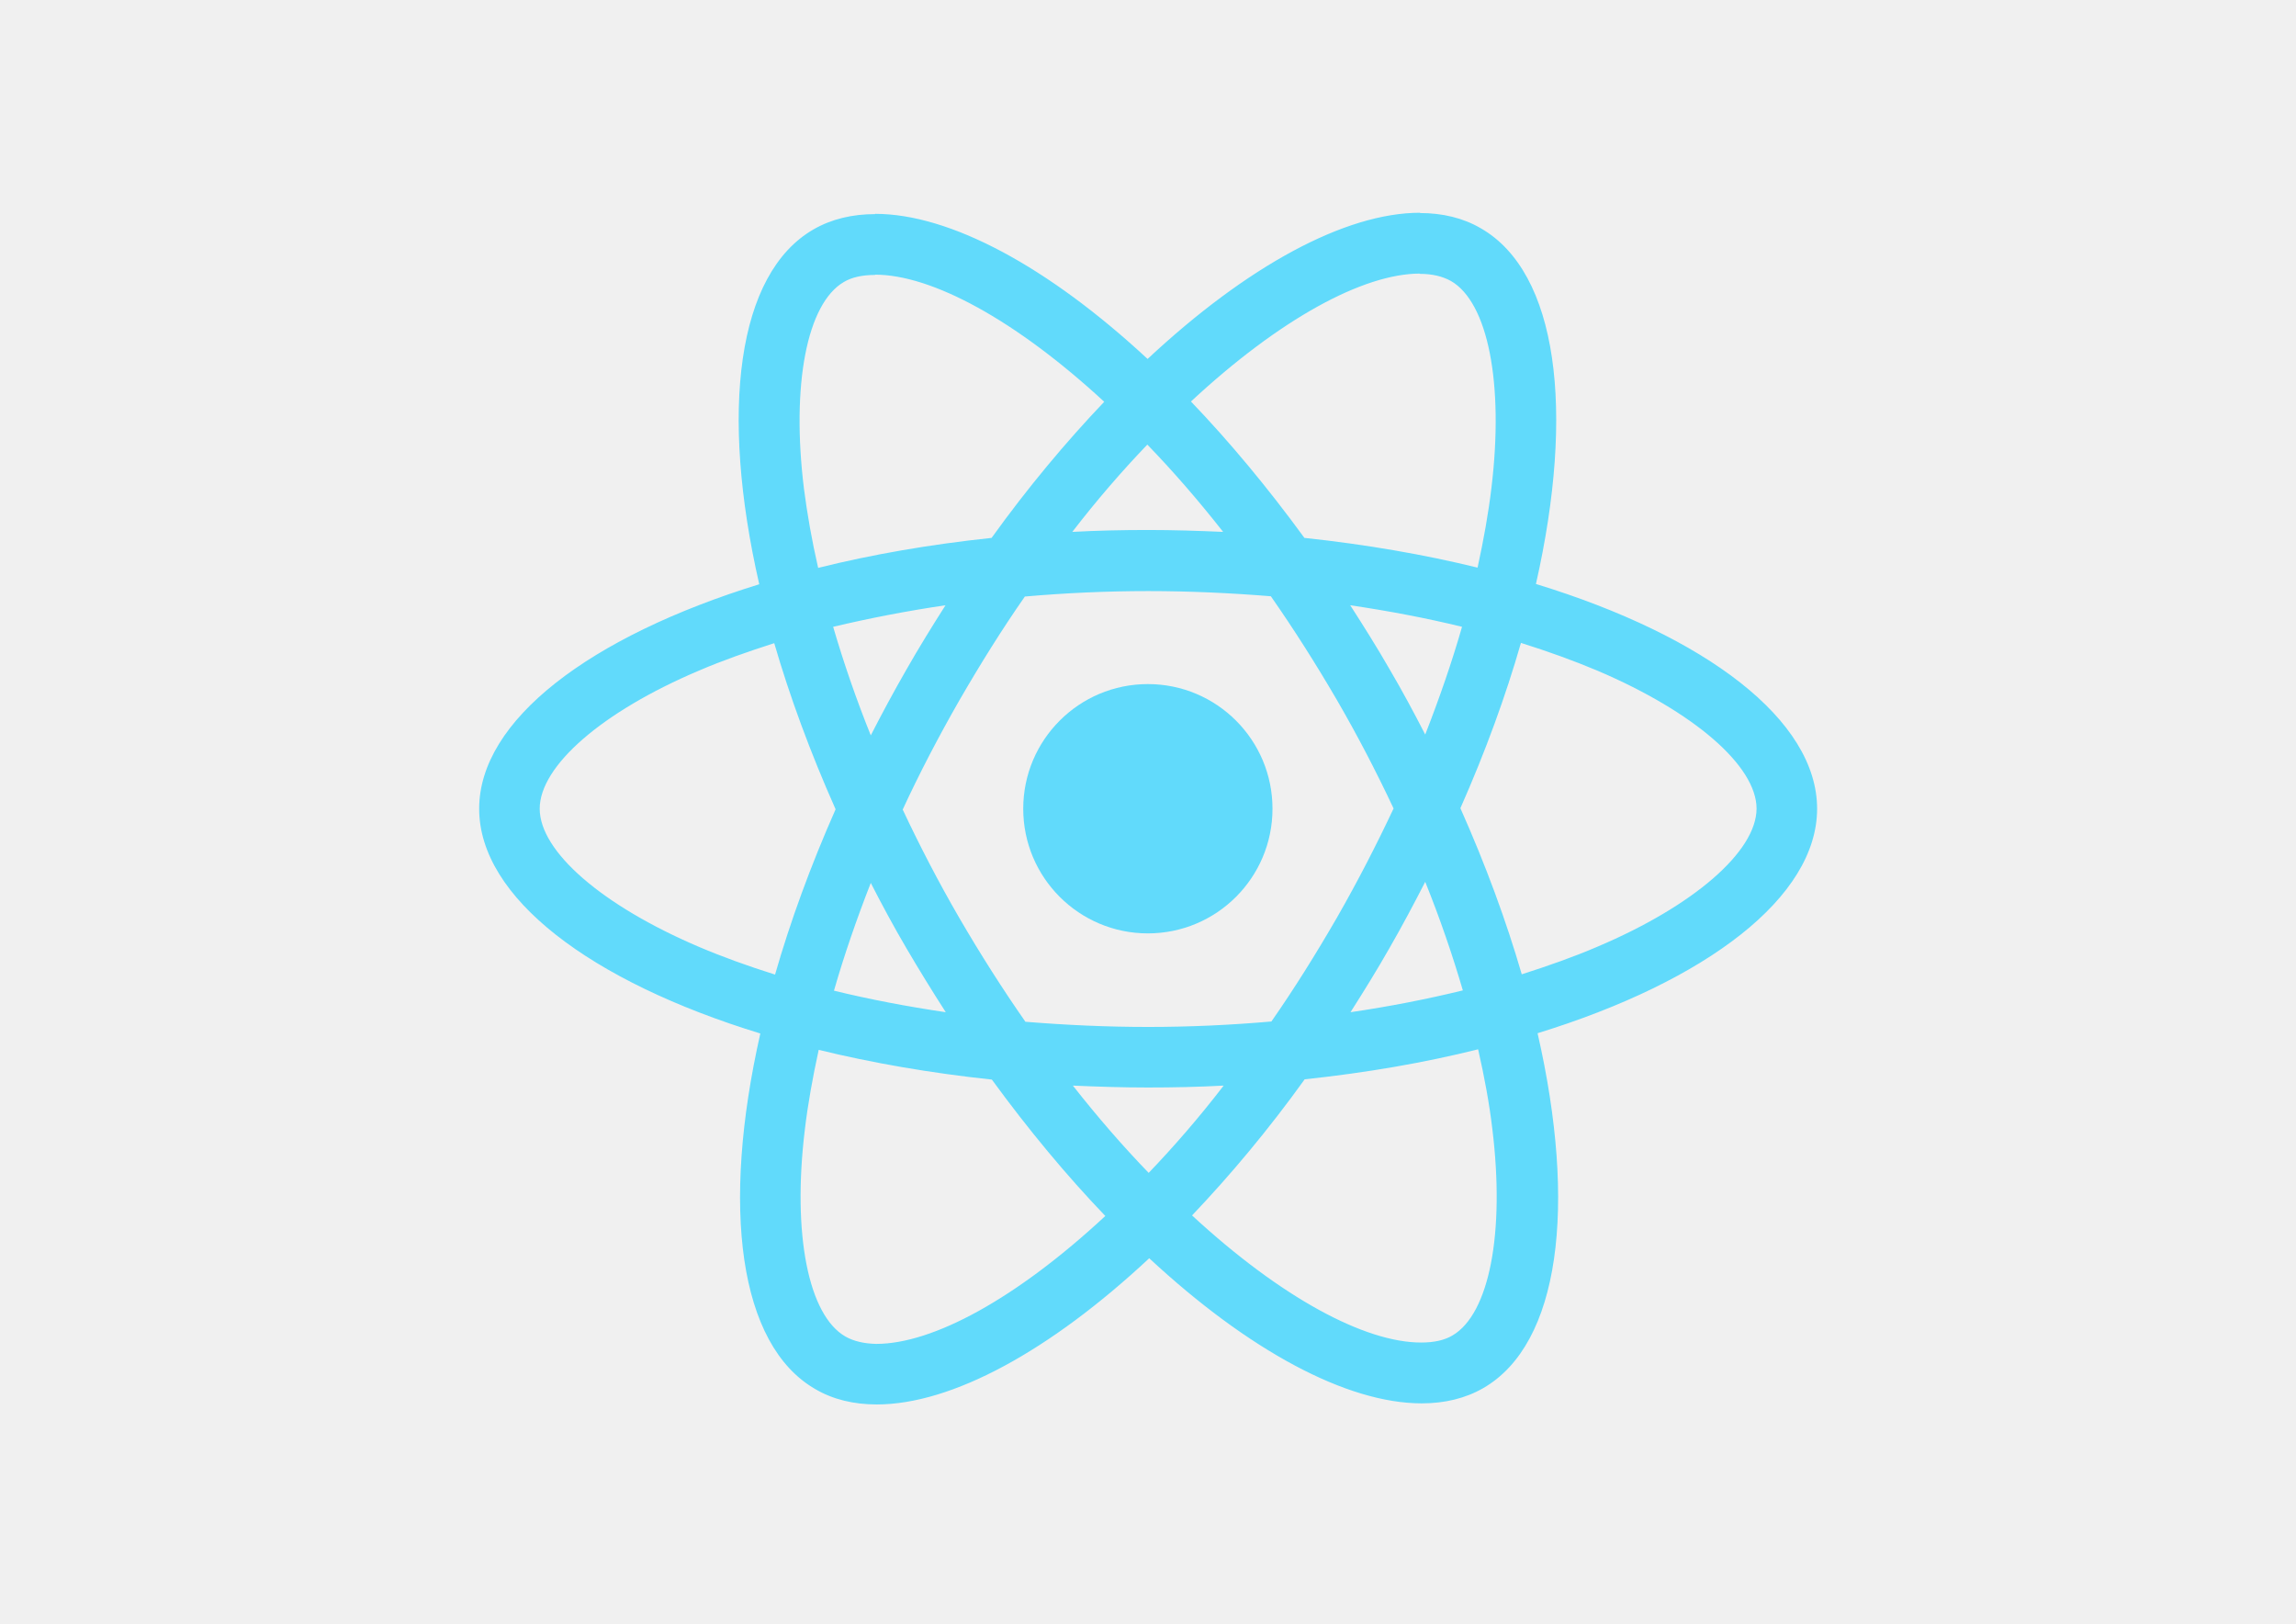
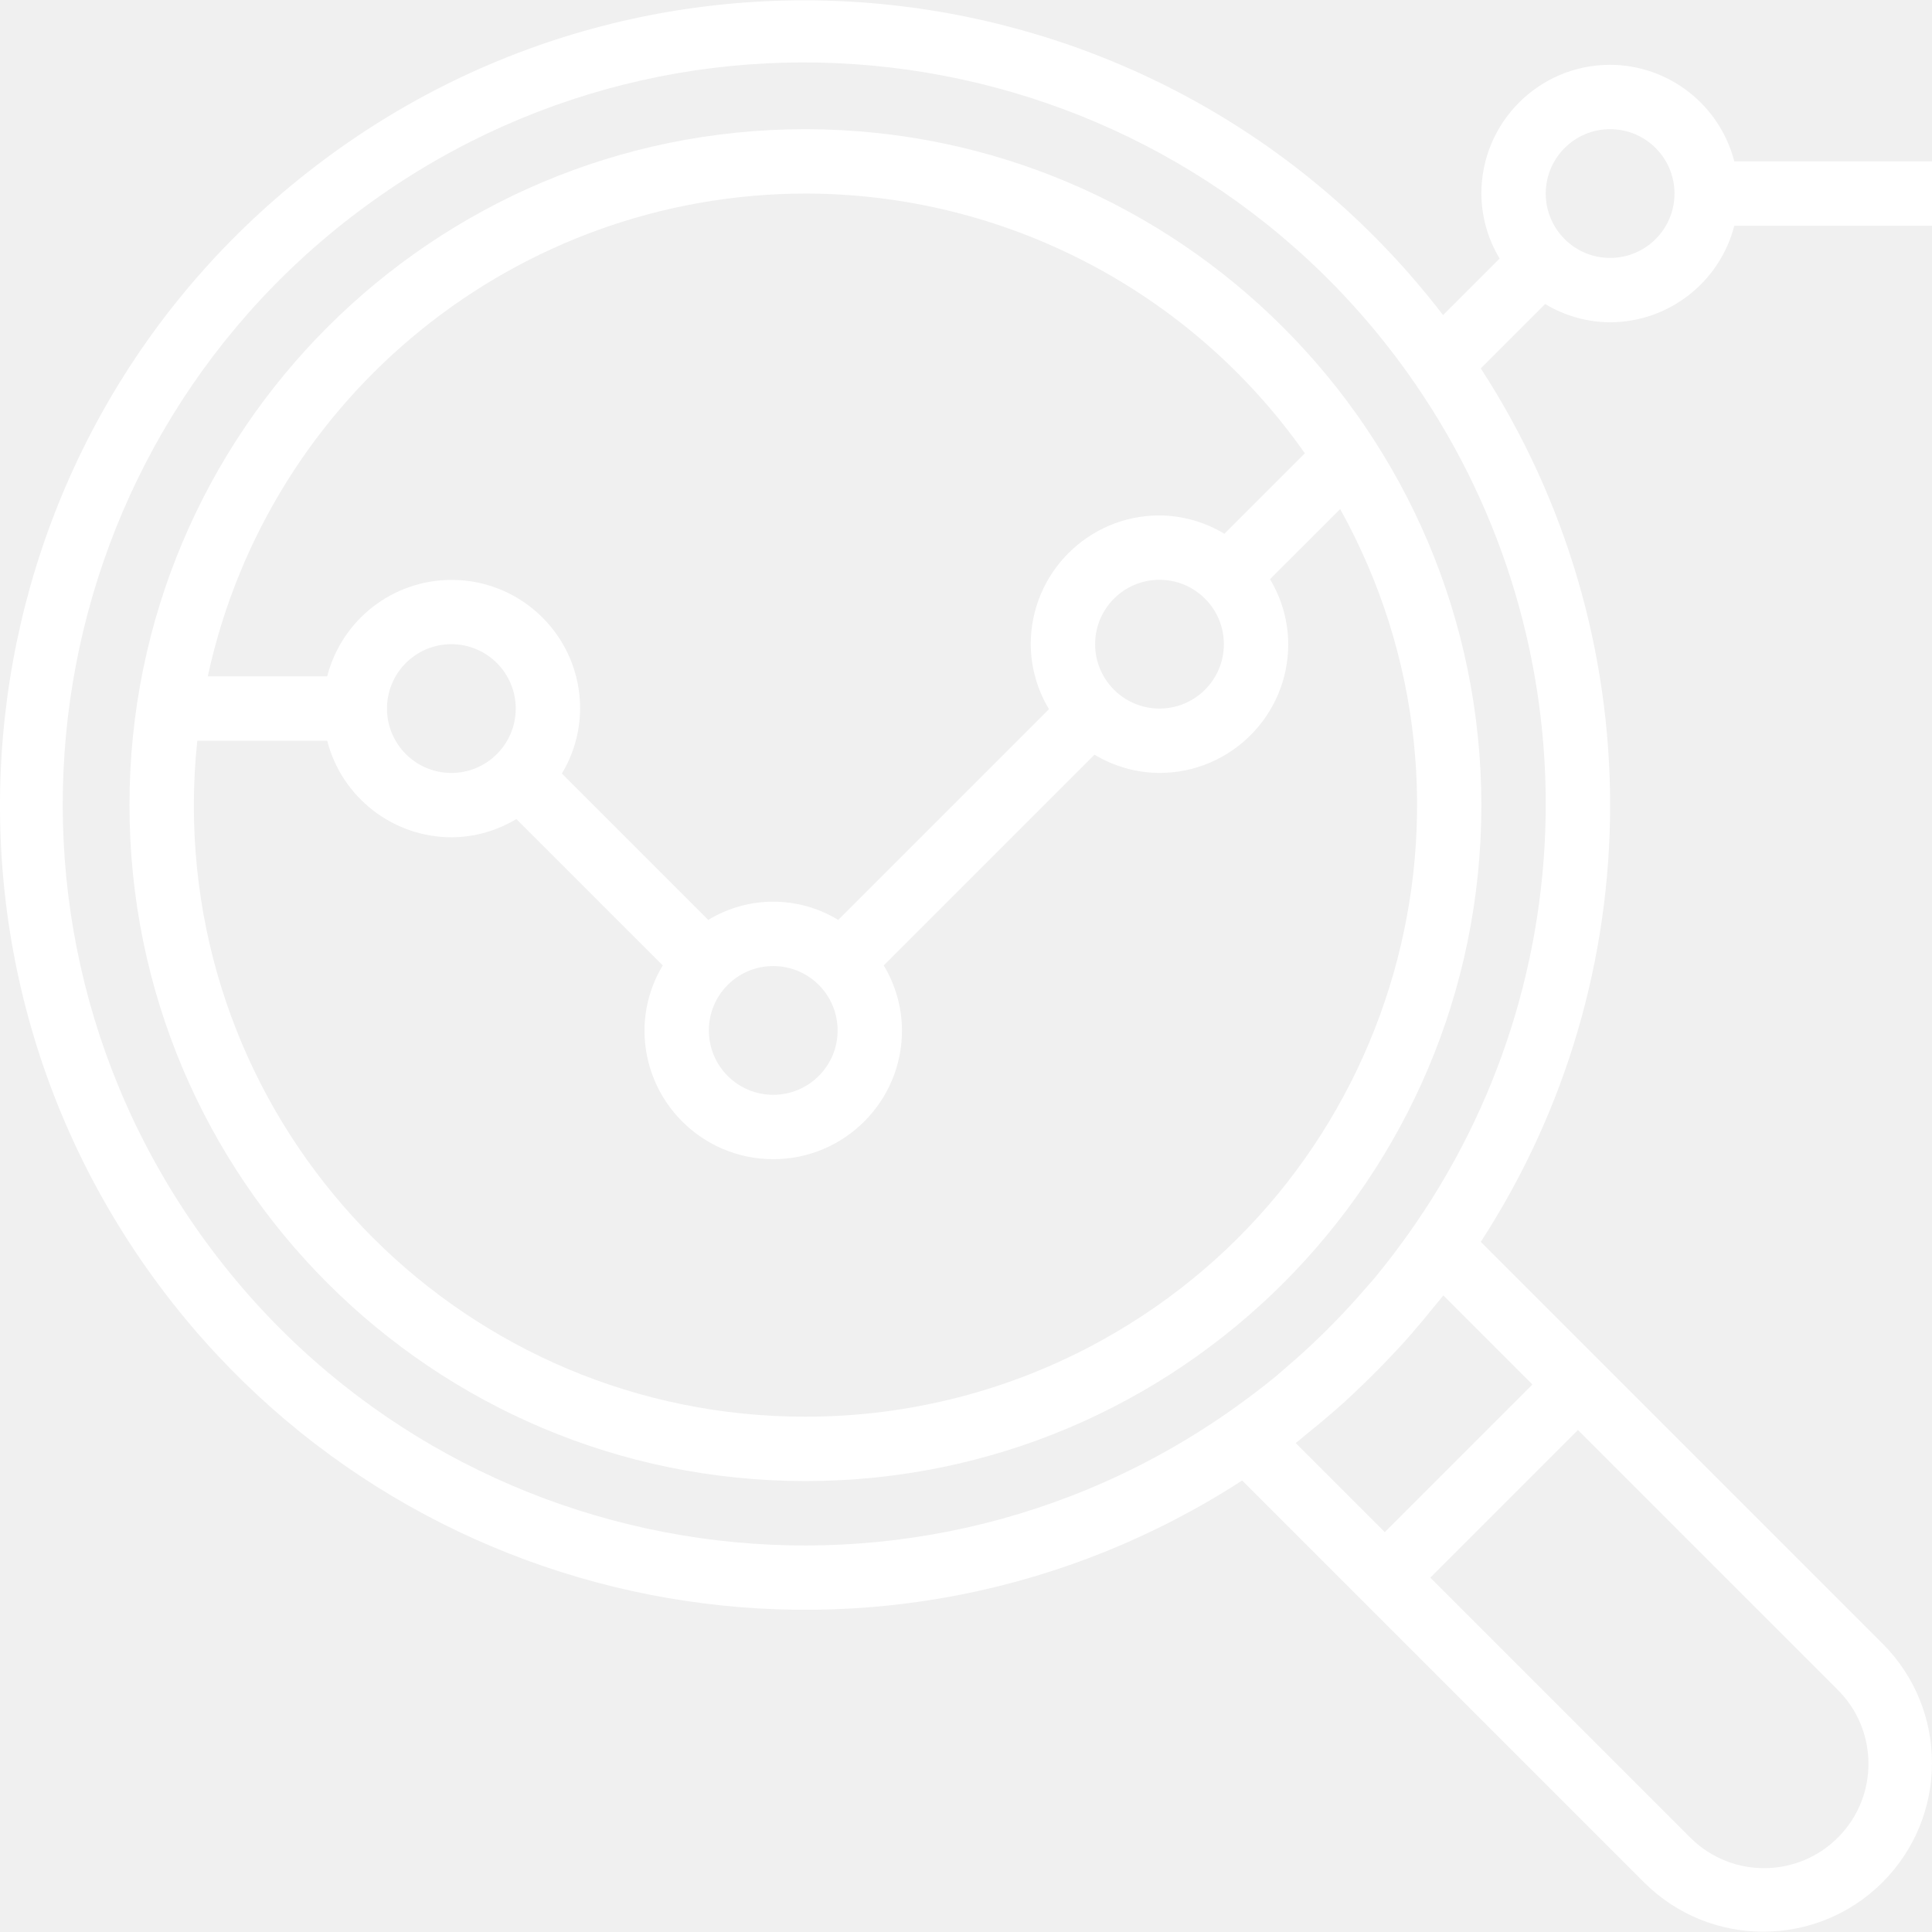
- <svg xmlns="http://www.w3.org/2000/svg" viewBox="0 0 841.9 595.3">
-   <g fill="#61DAFB">
-     <path d="M666.3 296.5c0-32.5-40.7-63.3-103.1-82.4 14.4-63.6 8-114.2-20.2-130.4-6.5-3.8-14.1-5.6-22.4-5.6v22.3c4.6 0 8.3.9 11.4 2.6 13.6 7.8 19.5 37.5 14.9 75.7-1.1 9.4-2.9 19.3-5.1 29.4-19.6-4.8-41-8.5-63.5-10.9-13.5-18.5-27.5-35.3-41.6-50 32.6-30.3 63.2-46.9 84-46.9V78c-27.5 0-63.5 19.6-99.9 53.6-36.4-33.8-72.4-53.2-99.9-53.2v22.3c20.7 0 51.4 16.5 84 46.6-14 14.7-28 31.4-41.3 49.9-22.6 2.4-44 6.1-63.6 11-2.3-10-4-19.7-5.2-29-4.7-38.2 1.1-67.9 14.6-75.8 3-1.8 6.9-2.6 11.5-2.6V78.5c-8.4 0-16 1.8-22.6 5.6-28.1 16.2-34.4 66.7-19.9 130.1-62.2 19.2-102.7 49.9-102.7 82.3 0 32.5 40.7 63.3 103.1 82.4-14.4 63.6-8 114.2 20.2 130.4 6.5 3.8 14.1 5.6 22.5 5.6 27.5 0 63.5-19.6 99.9-53.6 36.4 33.8 72.4 53.2 99.9 53.2 8.4 0 16-1.8 22.6-5.6 28.1-16.2 34.4-66.7 19.9-130.1 62-19.1 102.5-49.9 102.5-82.3zm-130.2-66.7c-3.7 12.9-8.3 26.2-13.5 39.5-4.1-8-8.4-16-13.1-24-4.6-8-9.5-15.8-14.4-23.4 14.2 2.1 27.9 4.7 41 7.9zm-45.8 106.5c-7.8 13.5-15.8 26.3-24.1 38.2-14.9 1.3-30 2-45.2 2-15.1 0-30.2-.7-45-1.9-8.3-11.9-16.4-24.6-24.2-38-7.6-13.1-14.5-26.4-20.8-39.8 6.2-13.4 13.2-26.8 20.7-39.9 7.8-13.5 15.8-26.3 24.1-38.2 14.9-1.3 30-2 45.2-2 15.1 0 30.2.7 45 1.9 8.3 11.9 16.4 24.6 24.2 38 7.6 13.1 14.5 26.4 20.8 39.8-6.3 13.4-13.2 26.8-20.7 39.9zm32.3-13c5.4 13.4 10 26.8 13.8 39.8-13.1 3.2-26.9 5.9-41.2 8 4.9-7.7 9.8-15.6 14.4-23.7 4.6-8 8.9-16.1 13-24.1zM421.2 430c-9.3-9.6-18.6-20.3-27.8-32 9 .4 18.2.7 27.5.7 9.4 0 18.7-.2 27.8-.7-9 11.7-18.3 22.4-27.5 32zm-74.4-58.9c-14.2-2.1-27.9-4.7-41-7.9 3.7-12.9 8.3-26.2 13.5-39.5 4.1 8 8.4 16 13.1 24 4.7 8 9.5 15.8 14.4 23.4zM420.7 163c9.3 9.6 18.6 20.3 27.8 32-9-.4-18.2-.7-27.5-.7-9.4 0-18.7.2-27.8.7 9-11.7 18.3-22.4 27.5-32zm-74 58.9c-4.9 7.7-9.8 15.6-14.4 23.7-4.6 8-8.9 16-13 24-5.4-13.4-10-26.8-13.8-39.8 13.1-3.1 26.9-5.8 41.2-7.9zm-90.5 125.2c-35.4-15.1-58.3-34.9-58.3-50.6 0-15.7 22.9-35.6 58.3-50.6 8.6-3.7 18-7 27.7-10.1 5.7 19.6 13.2 40 22.5 60.9-9.2 20.8-16.6 41.1-22.2 60.6-9.9-3.1-19.3-6.5-28-10.2zM310 490c-13.6-7.8-19.5-37.5-14.9-75.7 1.1-9.4 2.9-19.3 5.1-29.4 19.6 4.8 41 8.5 63.5 10.9 13.5 18.5 27.5 35.3 41.6 50-32.6 30.3-63.2 46.9-84 46.9-4.5-.1-8.3-1-11.3-2.7zm237.2-76.2c4.7 38.2-1.1 67.9-14.6 75.8-3 1.8-6.9 2.6-11.5 2.6-20.7 0-51.4-16.5-84-46.6 14-14.7 28-31.4 41.3-49.9 22.6-2.4 44-6.1 63.6-11 2.3 10.1 4.1 19.8 5.2 29.1zm38.5-66.7c-8.6 3.7-18 7-27.7 10.1-5.7-19.6-13.2-40-22.5-60.9 9.2-20.8 16.6-41.1 22.2-60.6 9.9 3.1 19.3 6.5 28.1 10.2 35.4 15.1 58.3 34.9 58.3 50.6-.1 15.7-23 35.6-58.4 50.6zM320.8 78.4z" />
-     <circle cx="420.9" cy="296.5" r="45.7" />
-     <path d="M520.5 78.1z" />
+ <svg xmlns="http://www.w3.org/2000/svg" version="1.1" id="Capa_1" x="0px" y="0px" viewBox="0 0 480.182 480.182" style="enable-background:new 0 0 480.182 480.182;" xml:space="preserve" width="512px" height="512px">
+   <g>
+     <g>
+       <path d="M200.182,32.106c-92.784,0-168,75.216-168,168s75.216,168,168,168s168-75.216,168-168    C368.081,107.364,292.924,32.207,200.182,32.106z M200.182,48.106c49.416,0.039,95.723,24.123,124.128,64.56l-20,20    c-4.867-2.945-10.439-4.521-16.128-4.56c-17.673,0-32,14.327-32,32c0.028,5.695,1.595,11.276,4.536,16.152l-52.384,52.384    c-9.919-6.048-22.385-6.048-32.304,0l-36.384-36.384c2.941-4.876,4.508-10.457,4.536-16.152    c0.022-17.638-14.258-31.954-31.896-31.976c-14.587-0.018-27.332,9.849-30.968,23.976h-29.68    C66.785,98.159,128.614,48.211,200.182,48.106z M304.182,160.106c0,8.837-7.163,16-16,16s-16-7.163-16-16s7.163-16,16-16    S304.182,151.269,304.182,160.106z M208.182,256.106c0,8.837-7.163,16-16,16s-16-7.163-16-16c0-8.837,7.163-16,16-16    S208.182,247.269,208.182,256.106z M128.182,176.106c0,8.837-7.163,16-16,16s-16-7.163-16-16s7.163-16,16-16    S128.182,167.269,128.182,176.106z M274.036,333.012c-22.592,12.544-48.012,19.116-73.854,19.093    c-83.89,0.057-151.943-67.902-152-151.792c-0.004-5.414,0.282-10.825,0.856-16.208h32.28c3.637,14.085,16.317,23.945,30.864,24    c5.695-0.028,11.276-1.595,16.152-4.536l36.384,36.384c-2.941,4.876-4.508,10.457-4.536,16.152c0,17.673,14.327,32,32,32    s32-14.327,32-32c-0.028-5.695-1.595-11.276-4.536-16.152l52.384-52.384c4.876,2.941,10.457,4.508,16.152,4.536    c17.673,0,32-14.327,32-32c-0.028-5.695-1.595-11.276-4.536-16.152l17.44-17.432C373.801,199.849,347.363,292.298,274.036,333.012    z" fill="#FFFFFF" />
+     </g>
  </g>
+   <g>
+     <g>
+       <path d="M400.182,80.106c14.547-0.055,27.227-9.914,30.864-24h49.136v-16h-49.136c-3.637-14.086-16.317-23.945-30.864-24    c-17.673,0-32,14.327-32,32c0.028,5.695,1.595,11.276,4.536,16.152l-14.056,14.056C291.407-9.307,165.855-25.817,78.234,41.438    S-25.897,234.246,41.358,321.867c63.484,82.707,179.855,102.77,267.368,46.095l24.144,24.144l11.312,11.312l64.4,64.4    c16.379,16.379,42.933,16.379,59.312,0c16.379-16.379,16.379-42.933,0-59.312l-64.4-64.4l-11.312-11.312l-24.144-24.144    c42.859-66.016,42.859-151.071,0-217.088l16-16C388.911,78.504,394.49,80.074,400.182,80.106z M400.182,32.106    c8.837,0,16,7.163,16,16s-7.163,16-16,16s-16-7.163-16-16S391.346,32.106,400.182,32.106z M456.582,419.818    c10.246,10.016,10.433,26.442,0.417,36.688c-10.016,10.246-26.442,10.433-36.688,0.417c-0.141-0.137-0.279-0.276-0.417-0.417    l-64.4-64.4l36.688-36.688L456.582,419.818z M380.87,344.106l-36.688,36.688l-22.144-22.144c1.128-0.864,2.184-1.816,3.296-2.704    s2.4-1.952,3.592-2.952c1.752-1.472,3.48-2.96,5.176-4.488c0.872-0.8,1.704-1.6,2.56-2.4c3.28-3.072,6.456-6.248,9.528-9.528    c0.8-0.856,1.6-1.688,2.4-2.56c1.528-1.696,3.016-3.424,4.488-5.176c1.003-1.184,1.987-2.381,2.952-3.592    c0.88-1.104,1.832-2.16,2.696-3.288L380.87,344.106z M349.846,306.946c-2.52,3.52-5.12,6.968-7.864,10.288    c-0.8,0.968-1.656,1.904-2.48,2.856c-2.448,2.848-4.976,5.611-7.584,8.288c-1.136,1.173-2.291,2.328-3.464,3.464    c-2.667,2.608-5.429,5.136-8.288,7.584c-0.952,0.8-1.888,1.672-2.856,2.48c-3.32,2.744-6.768,5.344-10.288,7.864    c-82.816,59.165-197.915,39.992-257.08-42.824S9.95,109.031,92.766,49.866S290.681,9.873,349.846,92.69    C395.627,156.772,395.627,242.864,349.846,306.946z" fill="#FFFFFF" />
+     </g>
+   </g>
+   <g>
+ </g>
+   <g>
+ </g>
+   <g>
+ </g>
+   <g>
+ </g>
+   <g>
+ </g>
+   <g>
+ </g>
+   <g>
+ </g>
+   <g>
+ </g>
+   <g>
+ </g>
+   <g>
+ </g>
+   <g>
+ </g>
+   <g>
+ </g>
+   <g>
+ </g>
+   <g>
+ </g>
+   <g>
+ </g>
</svg>
